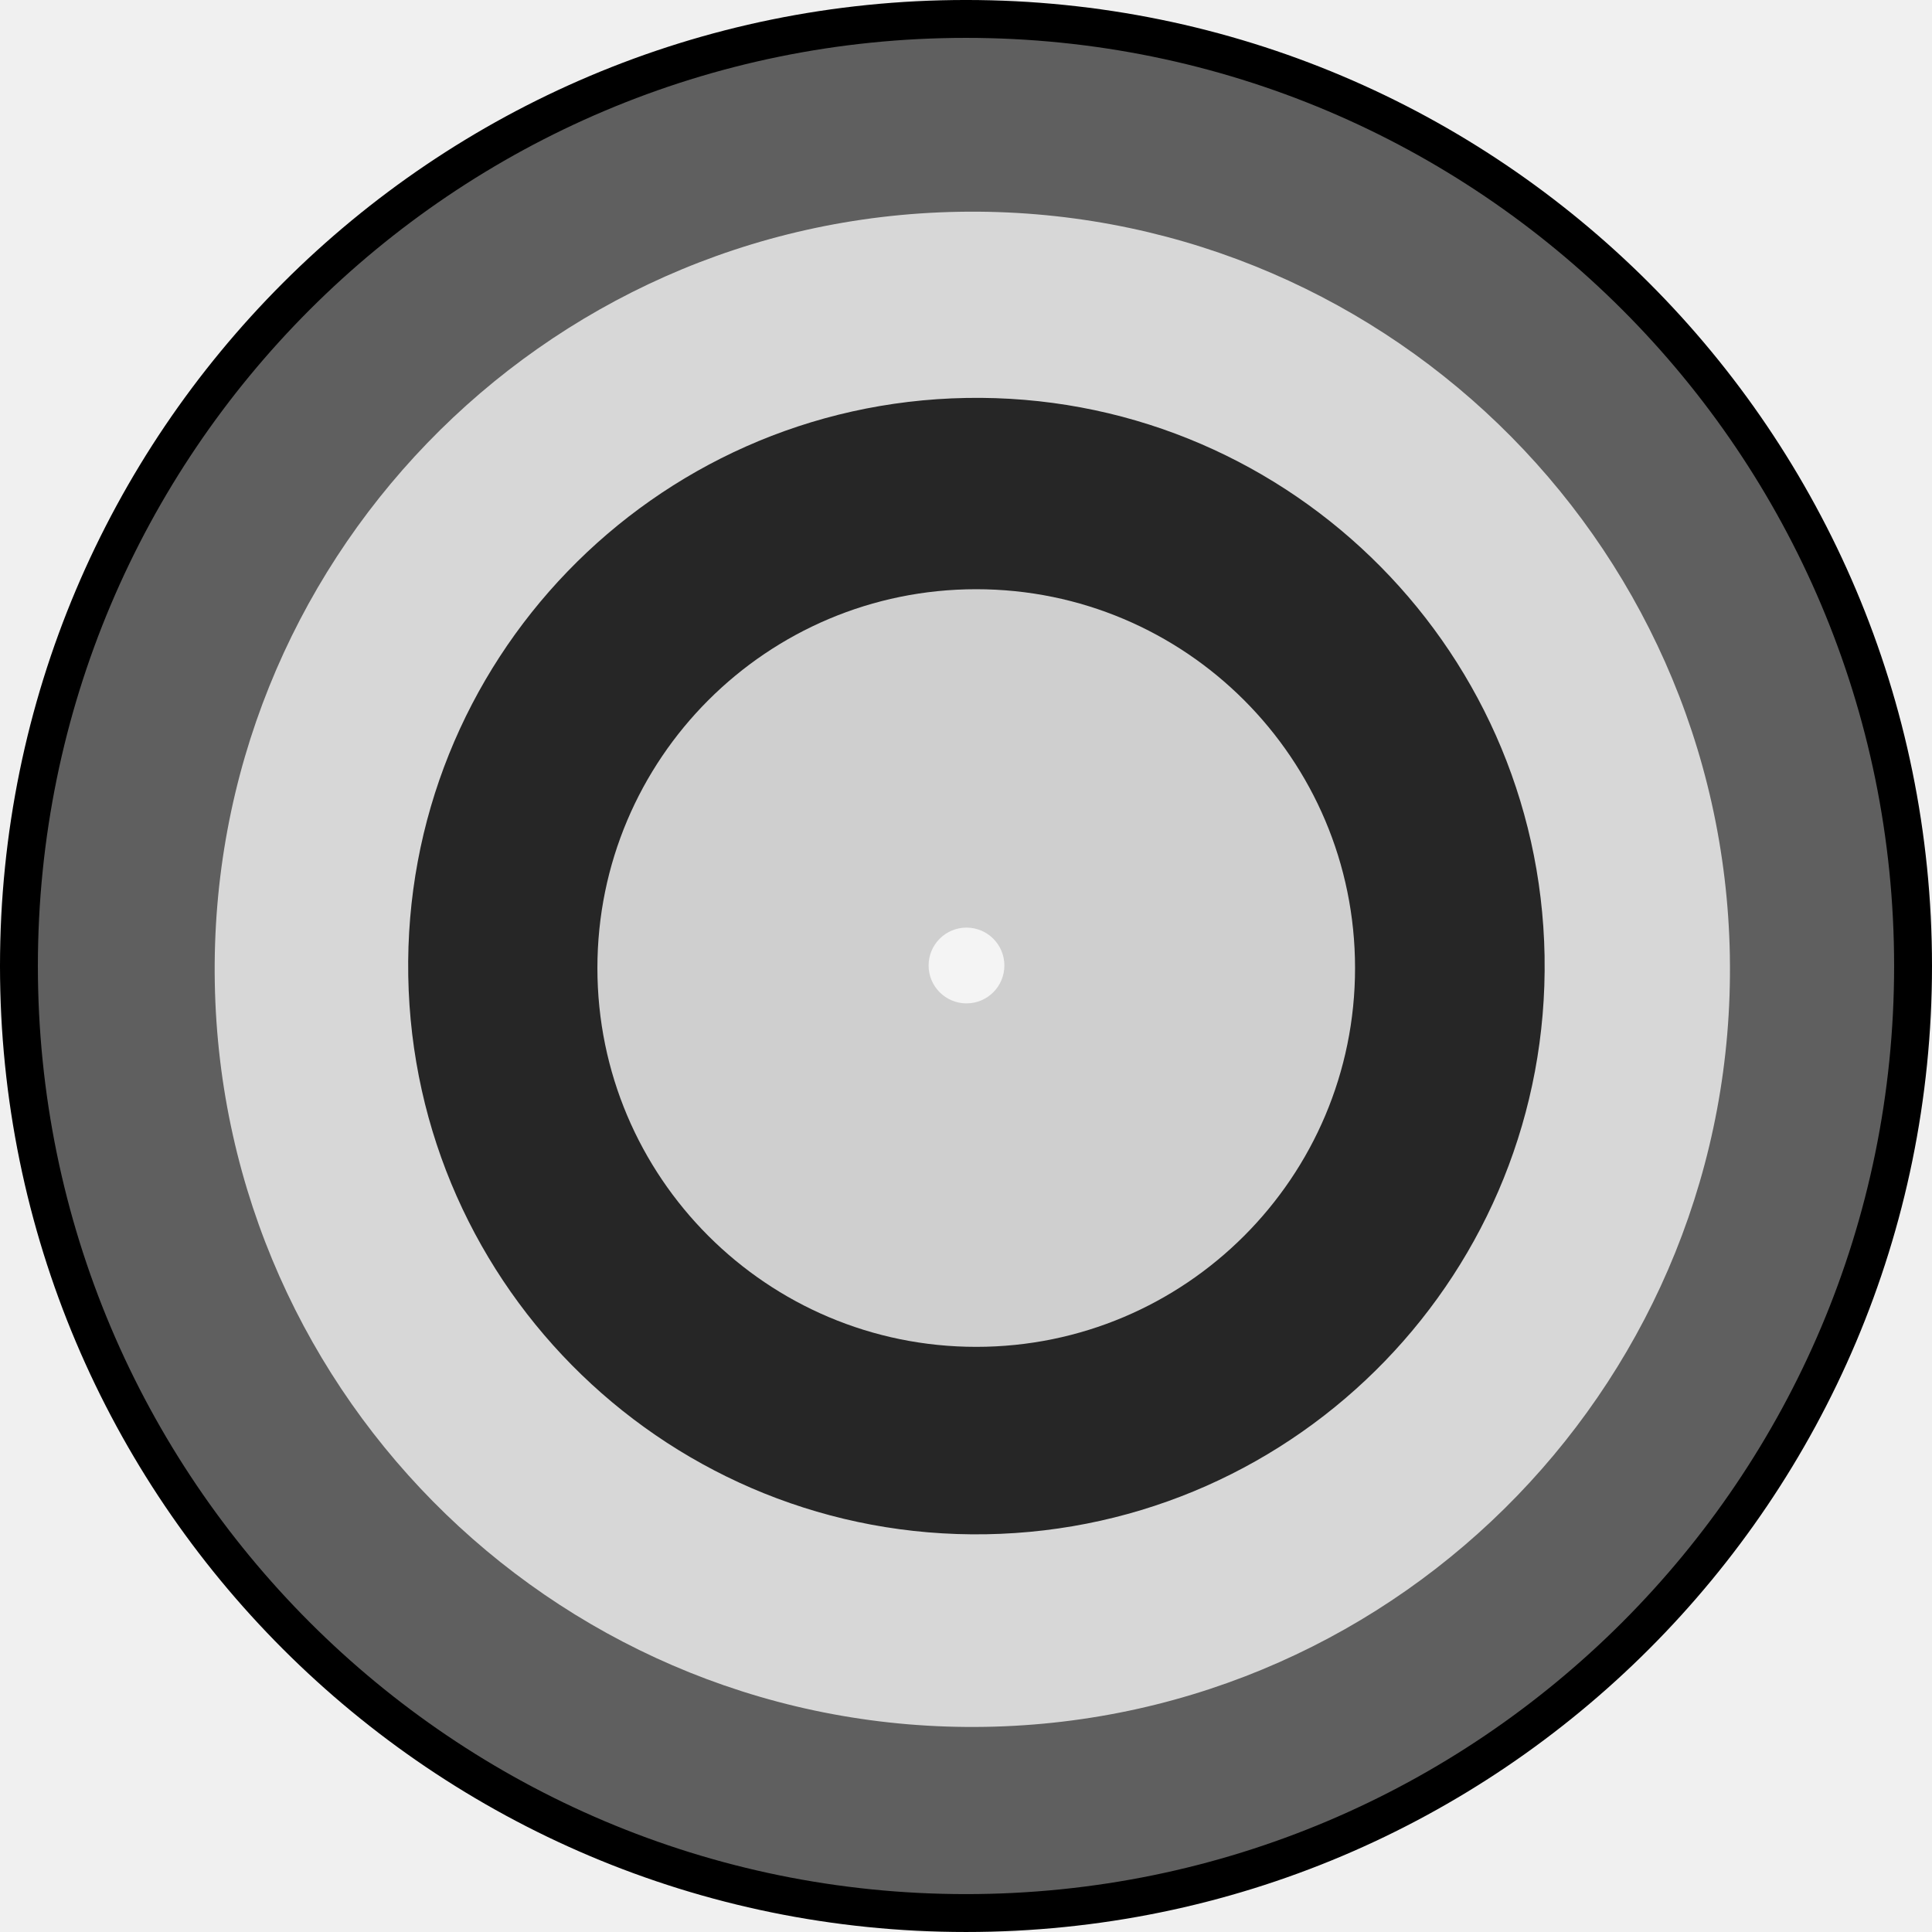
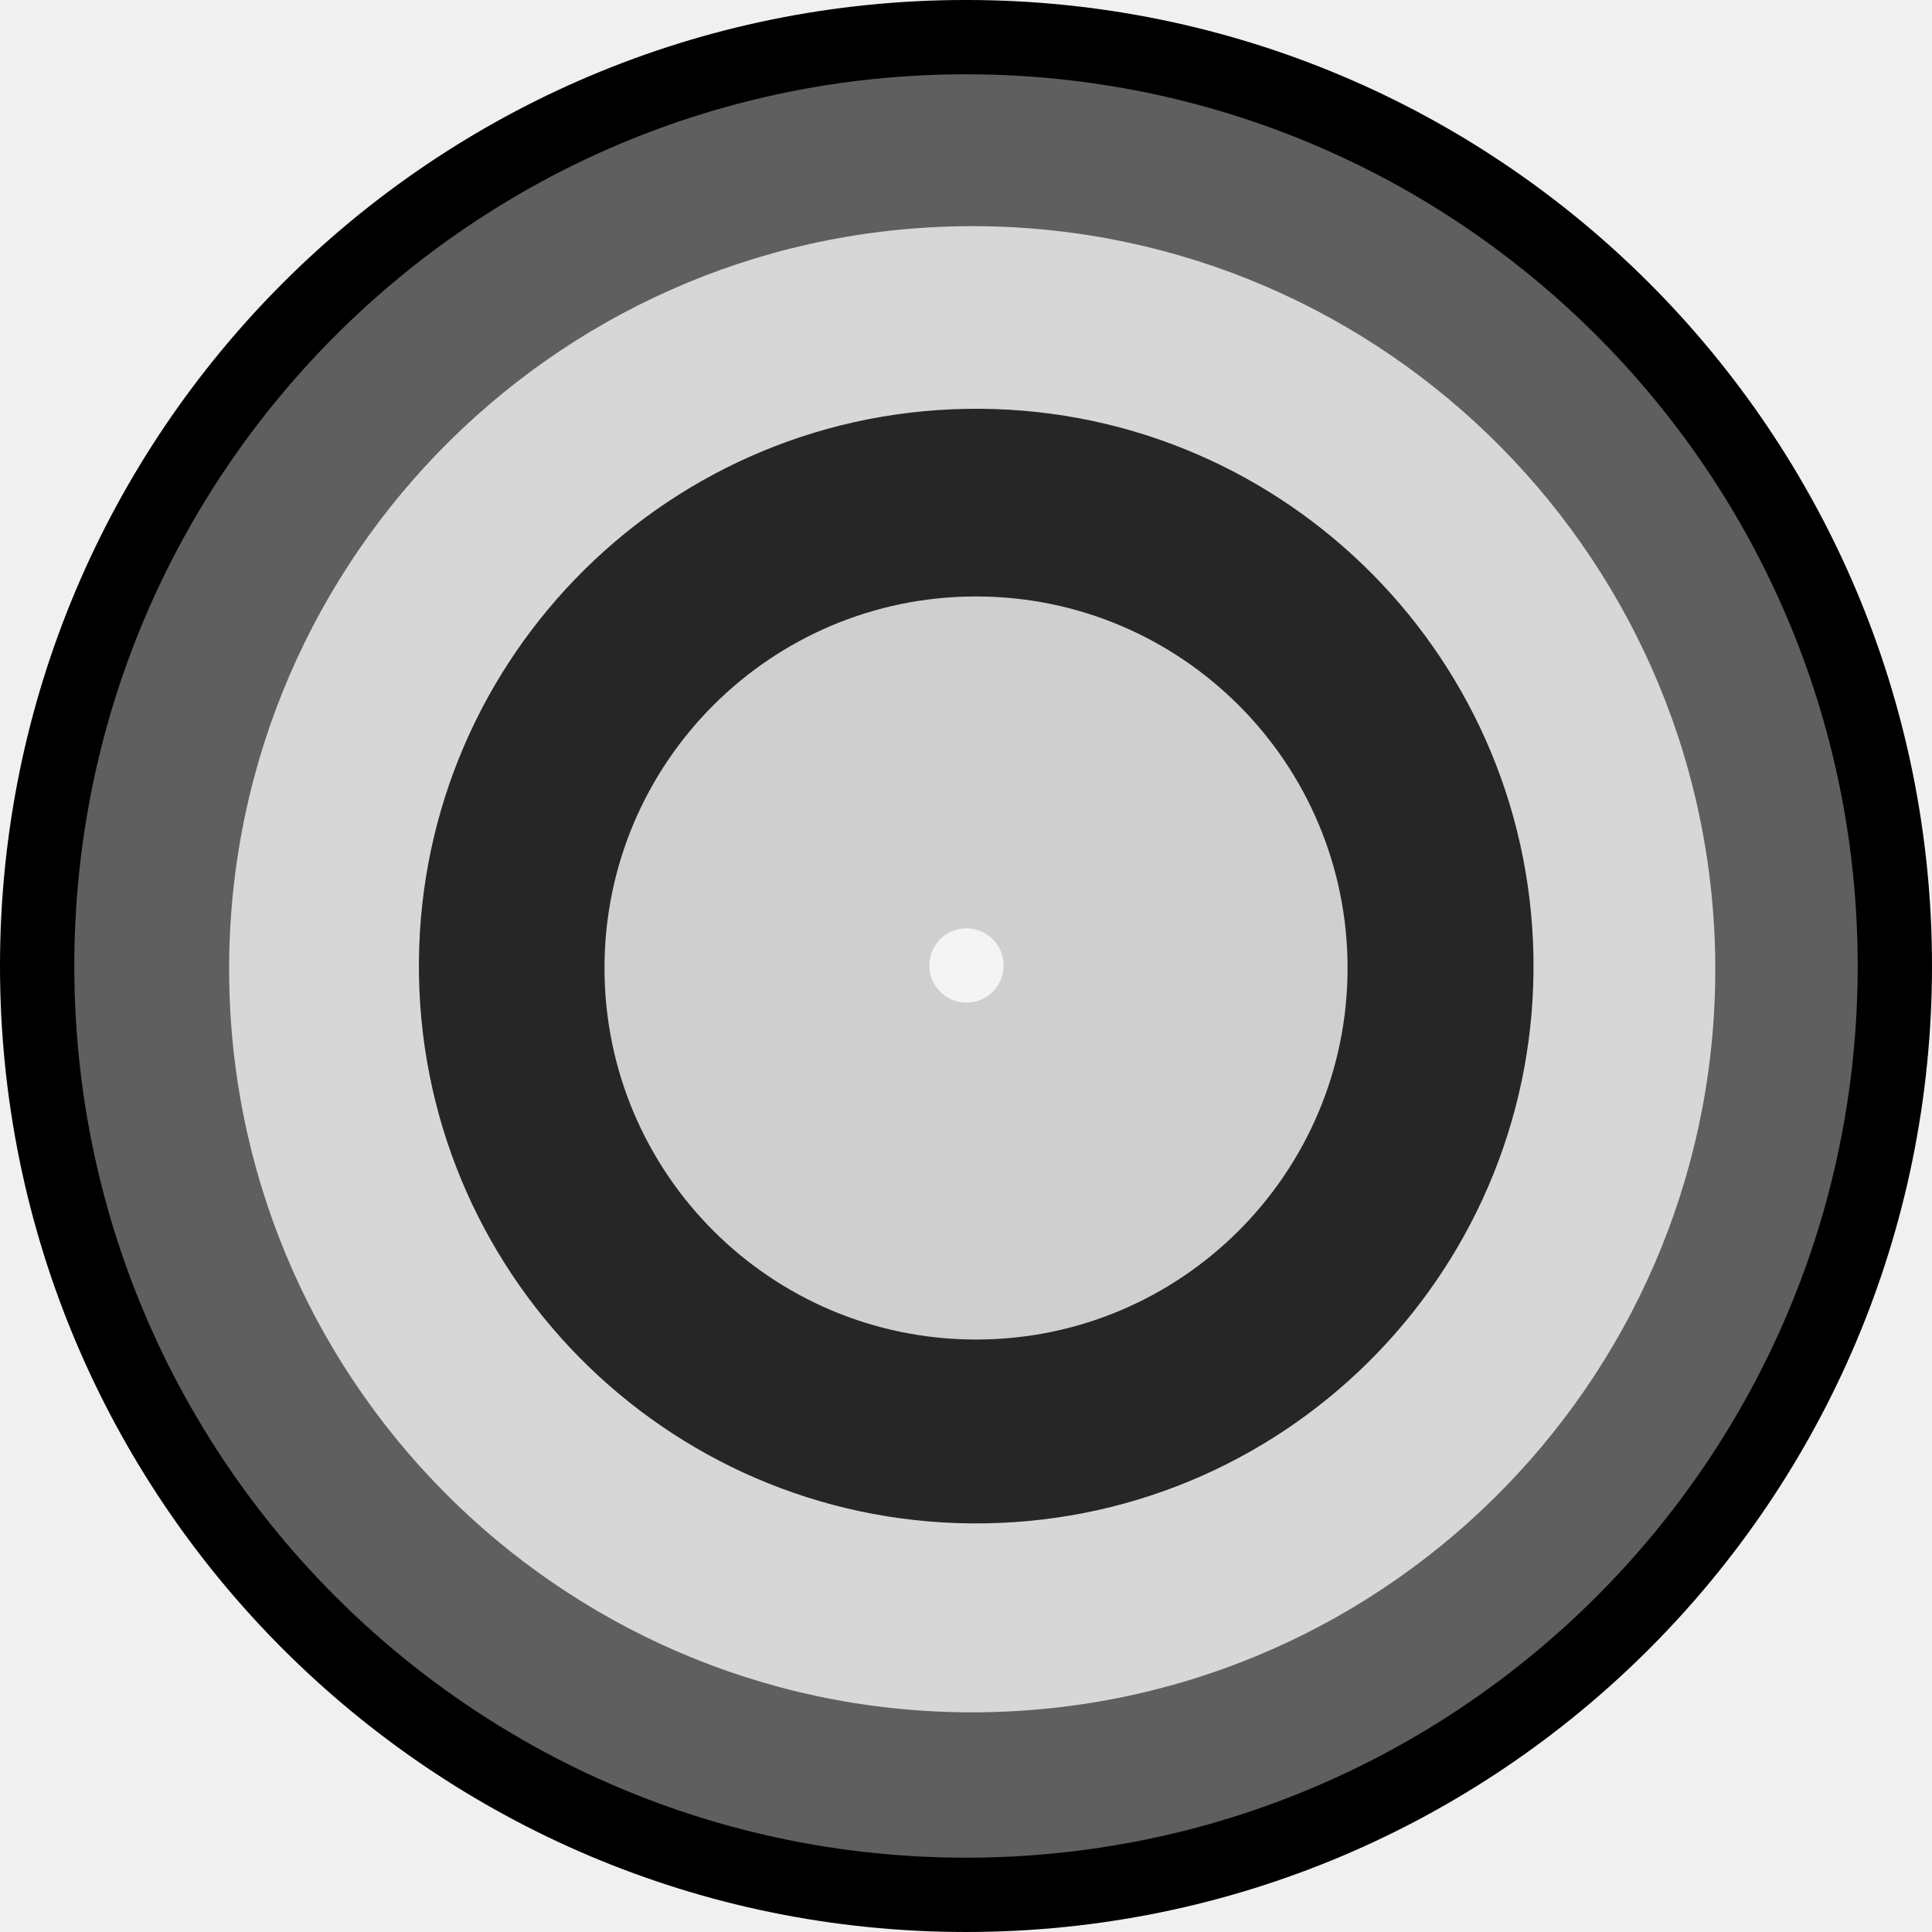
- <svg xmlns="http://www.w3.org/2000/svg" width="51" height="51" viewBox="0 0 51 51" version="1.1" id="svg1">
+ <svg xmlns="http://www.w3.org/2000/svg" width="52" height="52" viewBox="0 0 52 52" version="1.1" id="svg1">
  <defs id="defs1" />
-   <g id="layer1" transform="translate(1.170952,1.561697)">
-     <circle style="fill:#000000;fill-opacity:0.602;stroke:#000000;stroke-opacity:1" id="path1" cy="23.938" cx="24.329" r="25" />
+   <g id="layer1" transform="translate(1.670952,2.061697)">
+     <circle style="fill:#000000;fill-opacity:0.602;stroke:#000000;stroke-width:2;stroke-dasharray:none;stroke-opacity:1" id="path1" cy="23.938" cx="24.329" r="25" />
    <path style="fill:#ffffff;fill-opacity:0.751" id="path1-8" d="M 44.493,23.691 A 20,20 0 0 1 24.838,44.023 20,20 0 0 1 4.499,24.374 20,20 0 0 1 24.141,4.029 20,20 0 0 1 44.493,23.664" />
    <path style="fill:#000000;fill-opacity:0.823" id="path1-8-5" d="M 39.602,23.69 A 15,15 0 0 1 24.86,38.939 15,15 0 0 1 9.606,24.202 15,15 0 0 1 24.338,8.943 15,15 0 0 1 39.602,23.669" />
    <circle style="fill:#ffffff;fill-opacity:0.779" id="path1-8-5-1" cx="24.599" cy="23.992" r="10" />
    <circle style="fill:#ffffff;fill-opacity:0.779" id="path1-8-5-1-8" cx="24.342" cy="23.925" r="1" />
  </g>
</svg>
